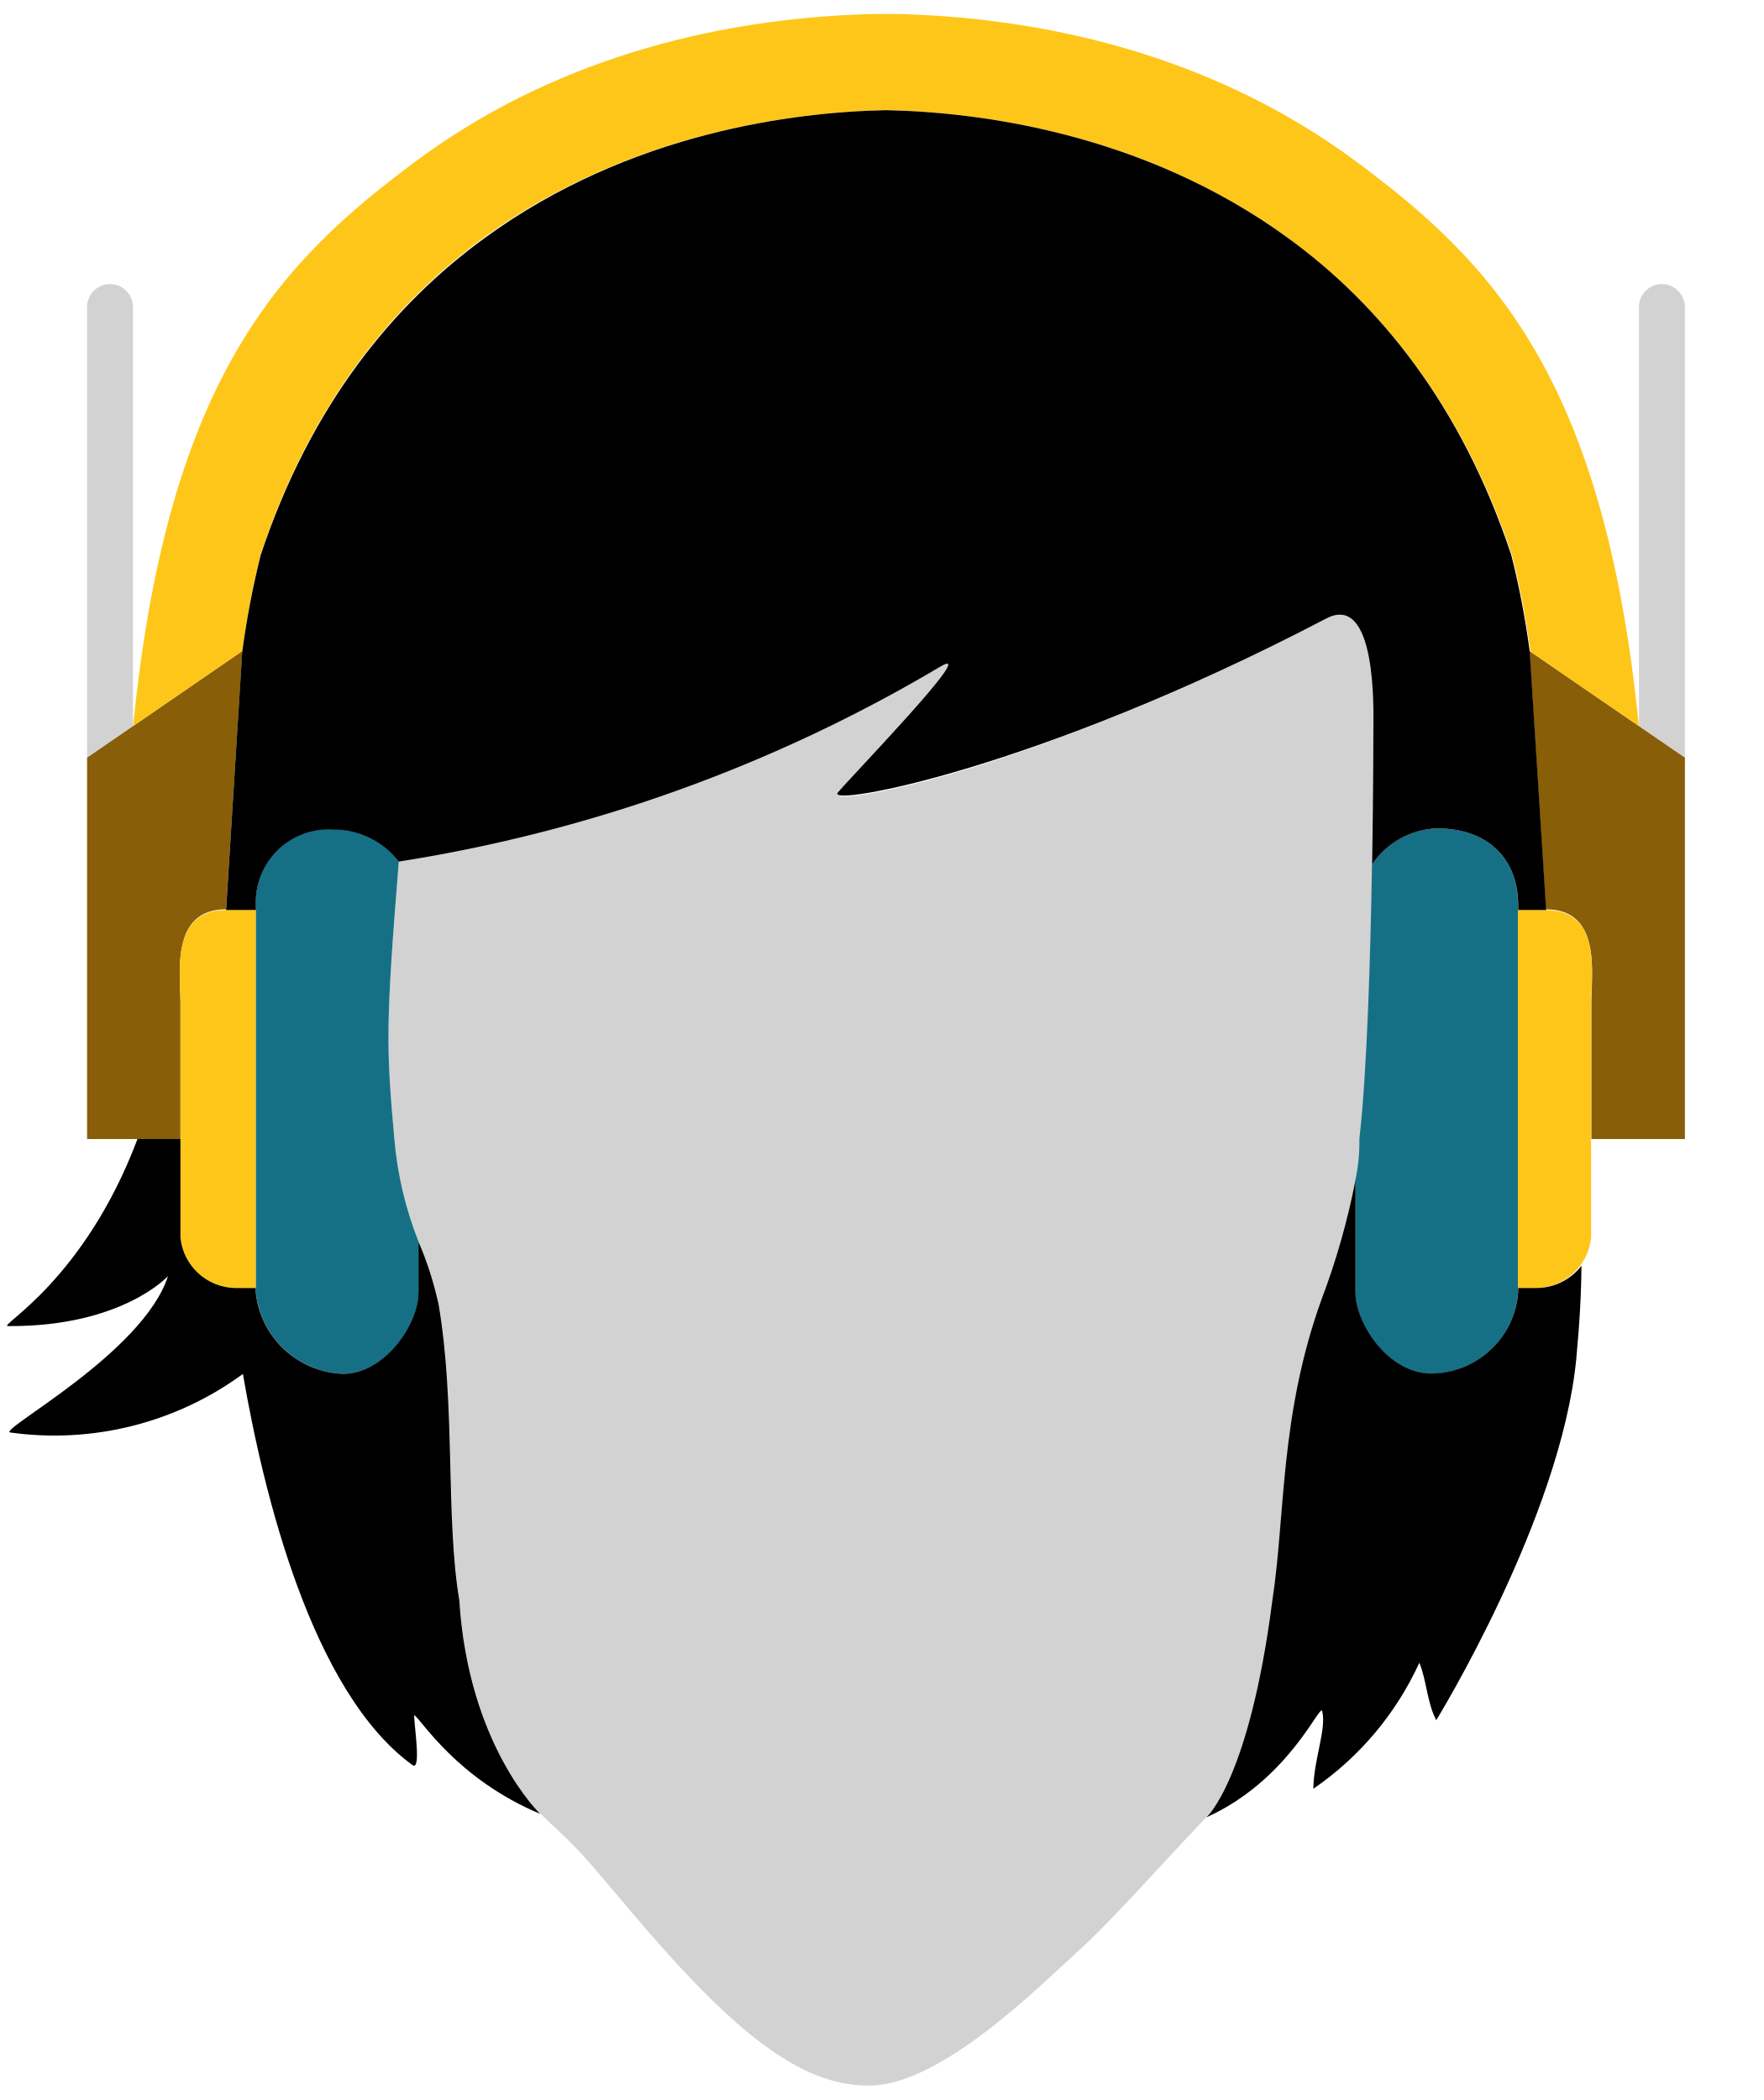
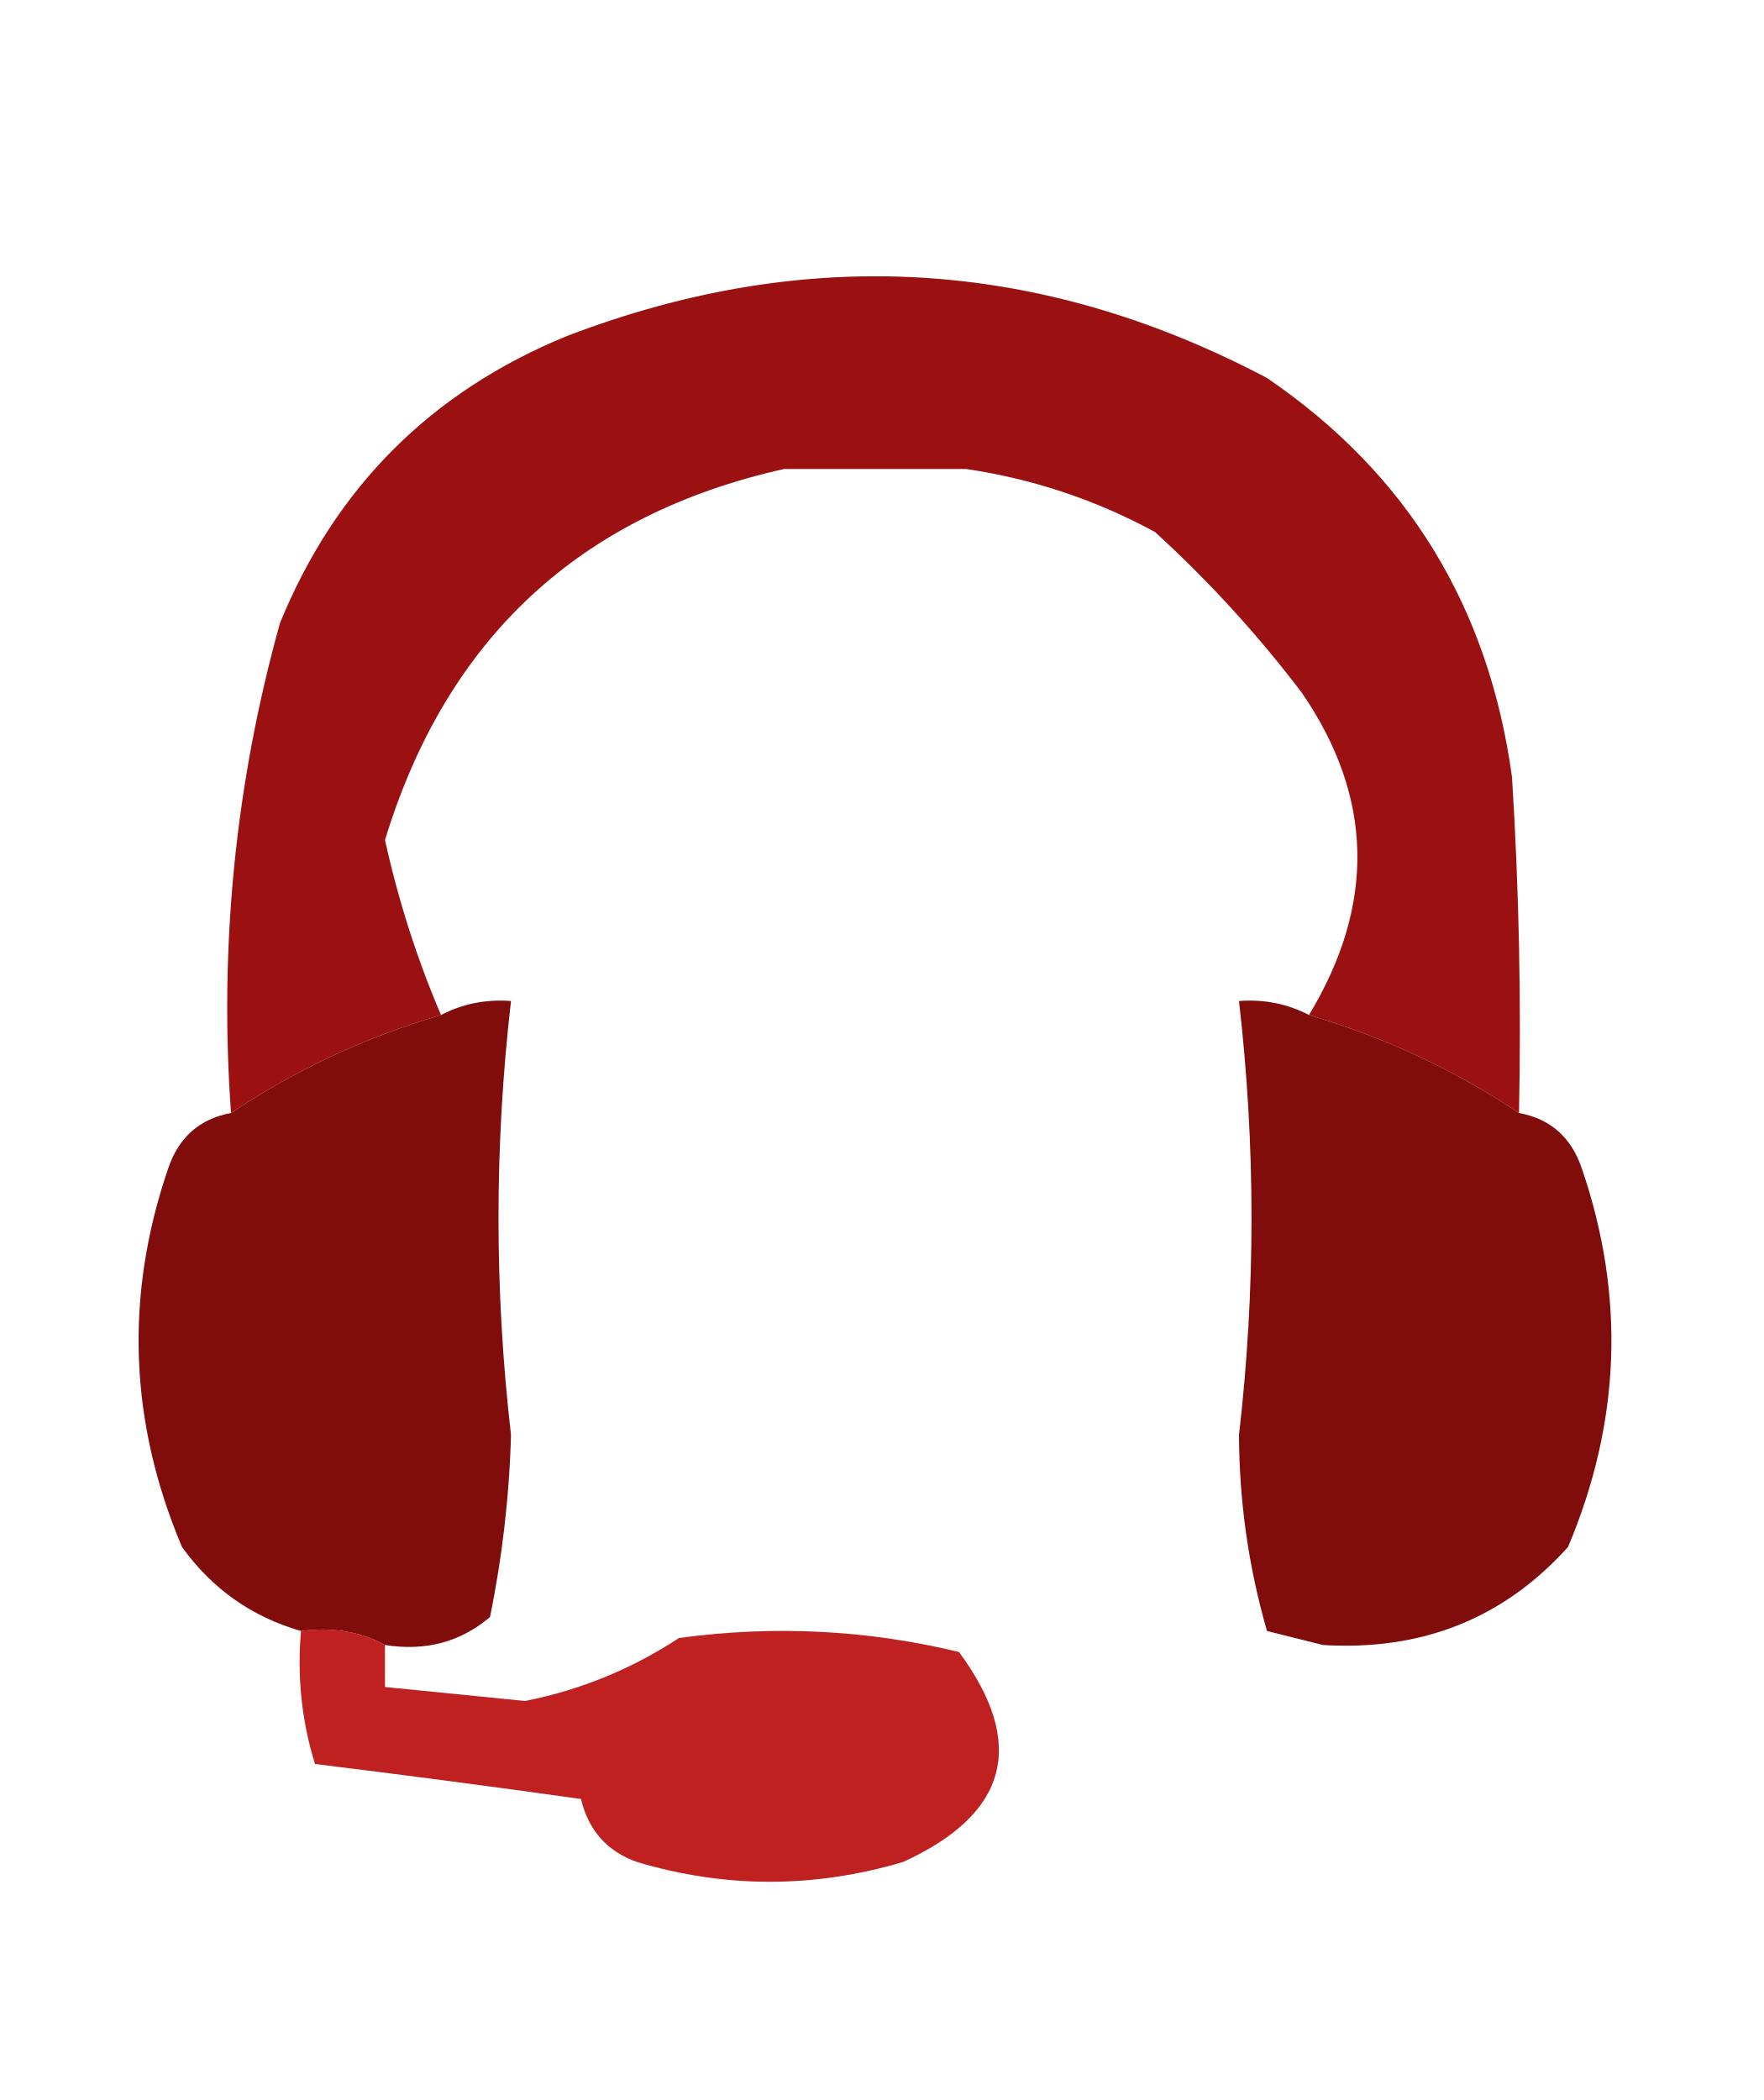
- <svg xmlns="http://www.w3.org/2000/svg" viewBox="0 0 126 150">
-   <path d="m7.86 20.29a1.64 1.64 0 0 0 -1.64 1.64v32.19l3.28-2.25v-29.94a1.65 1.65 0 0 0 -1.64-1.64z" fill="#d2d2d2" />
-   <path d="m17.31 46.5-11.09 7.62v27.24h6.67v-9.72c0-2.15-.72-6.69 3.26-6.69z" fill="#895e08" />
-   <path d="m118.71 20.29a1.64 1.64 0 0 0 -1.64 1.64v29.94l3.28 2.25v-32.19a1.65 1.65 0 0 0 -1.64-1.64z" fill="#d2d2d2" />
-   <path d="m109.25 46.5 11.1 7.62v27.24h-6.68v-9.72c0-2.15.73-6.69-3.25-6.69z" fill="#895e08" />
-   <path d="m16.15 65c-4 0-3.26 4.54-3.26 6.69v16.8a4 4 0 0 0 3.88 3.51h1.51v-27z" fill="#ffc61a" />
-   <path d="m0 0h126v150h-126z" fill="none" opacity=".6" />
-   <path d="m94.73 44.18c-20.68 10.82-35.73 13.61-34.9 12.46s10.35-10.82 7.32-9a108.83 108.83 0 0 1 -38.66 13.81c-.95 11.81-.92 13.32-.32 19.92.53 5.95 2.61 8.54 3.16 11.74 1.24 7.19.51 15.17 1.49 21.2.65 10.4 5.79 15.25 5.79 15.25 3.18 3 2.47 2.28 6.48 7 7.33 8.66 12.1 12.44 17 12.41 5.14 0 12.23-7.19 14.71-9.41s5.36-5.53 9.4-9.8c0 0 3.06-2.67 4.71-15.48.94-6.09.49-13.23 3.52-21.53 3-8.14 2.71-11.46 2.71-11.46 1-8.54 1-29.48 1-29.48-.04-1.06.2-9.52-3.41-7.63z" fill="#d2d2d2" />
-   <path d="m102.63 59.17a5.86 5.86 0 0 0 -4.63 2.56c-.11 6.62-.36 14.94-.9 19.59a13.53 13.53 0 0 1 -.29 3v8c0 2.28 2.41 5.81 5.39 5.81a6.27 6.27 0 0 0 6.23-5.81v-27.67c.01-3.1-1.94-5.48-5.8-5.48z" fill="#167085" />
-   <path d="m28.17 81.37c-.59-6.6-.63-8.11.32-19.88a5.86 5.86 0 0 0 -4.71-2.29 5.19 5.19 0 0 0 -5.5 5.45v27.67a6.5 6.5 0 0 0 6.23 5.81c3 0 5.39-3.53 5.39-5.81v-3.63a25.8 25.8 0 0 1 -1.73-7.32z" fill="#167085" />
-   <path d="m110.42 65h-2v27h1.35a4 4 0 0 0 3.88-3.58v-16.78c.02-2.15.75-6.64-3.23-6.64z" fill="#ffc61a" />
-   <path d="m109.25 46.5 7.81 5.36c-2.49-25.13-10.71-33.29-20.24-40.36-9.37-6.94-20.82-10.18-32.6-10.5h-.94-.94c-11.8.3-23.23 3.54-32.59 10.48-9.54 7.09-17.75 15.25-20.24 40.38l7.8-5.36a63.45 63.45 0 0 1 1.32-6.93c3.57-10.75 9.48-17.91 16-22.65 10.37-7.49 22.17-8.92 28.65-9.05 6.48.13 18.33 1.56 28.72 9.13 6.51 4.74 12.41 11.9 16 22.65a61.37 61.37 0 0 1 1.32 6.92z" fill="#ffc61a" />
-   <path d="m32.81 114.31c-1-6-.25-14-1.49-21.2a24.57 24.57 0 0 0 -1.43-4.42v3.63c0 2.28-2.41 5.81-5.39 5.81a6.5 6.5 0 0 1 -6.23-5.81v-.32h-1.5a4 4 0 0 1 -3.88-3.58v-7.06h-3.07c-3.82 10.14-9.97 13.35-9.26 13.36 8.15.06 11.44-3.57 11.44-3.57-1.78 5.52-12.18 11-11.27 11.17a22.79 22.79 0 0 0 16.62-4.18c1.47 8.53 4.91 22.69 12.09 27.92.68.55.14-2.81.14-3.56.55.36 3.05 4.56 9 7.06.02 0-5.12-4.85-5.77-15.25z" />
-   <path d="m109.79 92h-1.35v.3a6.27 6.27 0 0 1 -6.23 5.81c-3 0-5.39-3.53-5.39-5.81v-8a52.05 52.05 0 0 1 -2.42 8.5c-3 8.3-2.58 15.44-3.52 21.53-1.65 12.81-4.71 15.48-4.71 15.48 5.89-2.65 8.12-8.18 8.27-7.59.33 1.26-.61 3.47-.63 5.55a22 22 0 0 0 7.57-9c.52 1.23.55 2.86 1.21 4.1 0 0 8.9-14.46 10-25.8.25-2.64.36-4.81.37-6.66a4.06 4.06 0 0 1 -3.17 1.59z" />
-   <path d="m98.1 51.84s0 4.35-.09 9.89a5.86 5.86 0 0 1 4.62-2.56c3.86 0 5.81 2.38 5.81 5.48v.35h2l-1.17-18.43a61.37 61.37 0 0 0 -1.32-6.92c-3.59-10.8-9.49-17.96-15.95-22.65-10.39-7.57-22.24-9-28.72-9.13-6.48.13-18.28 1.56-28.66 9.13-6.51 4.74-12.42 11.9-16 22.65a63.45 63.45 0 0 0 -1.32 6.93l-1.15 18.42h2.13v-.3a5.19 5.19 0 0 1 5.5-5.45 5.86 5.86 0 0 1 4.71 2.29 108.83 108.83 0 0 0 38.66-13.91c3-1.81-6.53 8-7.32 9s14.22-1.63 34.9-12.45c3.61-1.89 3.37 6.57 3.37 7.66z" />
+ <svg xmlns="http://www.w3.org/2000/svg" version="1.1" width="126px" height="150px" style="shape-rendering:geometricPrecision; text-rendering:geometricPrecision; image-rendering:optimizeQuality; fill-rule:evenodd; clip-rule:evenodd">
+   <g>
+     <path style="opacity:0.93" fill="#940000" d="M 108.5,79.5 C 103.904,76.424 98.904,74.091 93.5,72.5C 98.269,64.602 98.103,56.935 93,49.5C 89.869,45.367 86.369,41.534 82.5,38C 78.268,35.701 73.768,34.201 69,33.5C 64.667,33.5 60.333,33.5 56,33.5C 41.392,36.772 31.892,45.606 27.5,60C 28.454,64.327 29.788,68.494 31.5,72.5C 26.096,74.091 21.096,76.424 16.5,79.5C 15.647,67.596 16.813,55.929 20,44.5C 23.967,34.8 30.801,27.966 40.5,24C 57.618,17.445 74.285,18.445 90.5,27C 100.497,33.806 106.33,43.306 108,55.5C 108.5,63.493 108.666,71.493 108.5,79.5 Z" />
+   </g>
+   <g>
+     <path style="opacity:0.952" fill="#7a0000" d="M 27.5,117.5 C 25.735,116.539 23.735,116.205 21.5,116.5C 17.99,115.494 15.156,113.494 13,110.5C 9.231,101.584 8.898,92.584 12,83.5C 12.748,81.249 14.248,79.916 16.5,79.5C 21.096,76.424 26.096,74.091 31.5,72.5C 33.042,71.699 34.709,71.366 36.5,71.5C 35.309,81.834 35.309,92.167 36.5,102.5C 36.378,106.878 35.878,111.211 35,115.5C 32.894,117.291 30.394,117.958 27.5,117.5 Z" />
+   </g>
+   <g>
+     <path style="opacity:0.95" fill="#7a0000" d="M 93.5,72.5 C 98.904,74.091 103.904,76.424 108.5,79.5C 110.752,79.916 112.252,81.249 113,83.5C 116.102,92.584 115.769,101.584 112,110.5C 107.413,115.596 101.58,117.929 94.5,117.5C 93.167,117.167 91.833,116.833 90.5,116.5C 89.185,111.94 88.518,107.273 88.5,102.5C 89.691,92.167 89.691,81.834 88.5,71.5C 90.291,71.366 91.958,71.699 93.5,72.5 Z" />
+   </g>
+   <g>
+     <path style="opacity:0.868" fill="#b50000" d="M 21.5,116.5 C 23.735,116.205 25.735,116.539 27.5,117.5C 27.5,118.5 27.5,119.5 27.5,120.5C 30.825,120.831 34.159,121.164 37.5,121.5C 41.453,120.717 45.12,119.217 48.5,117C 55.276,116.08 61.943,116.414 68.5,118C 73.345,124.572 72.012,129.572 64.5,133C 58.142,134.883 51.809,134.883 45.5,133C 43.365,132.241 42.032,130.741 41.5,128.5C 35.175,127.612 28.842,126.778 22.5,126C 21.549,122.943 21.216,119.777 21.5,116.5 Z" />
+   </g>
</svg>
